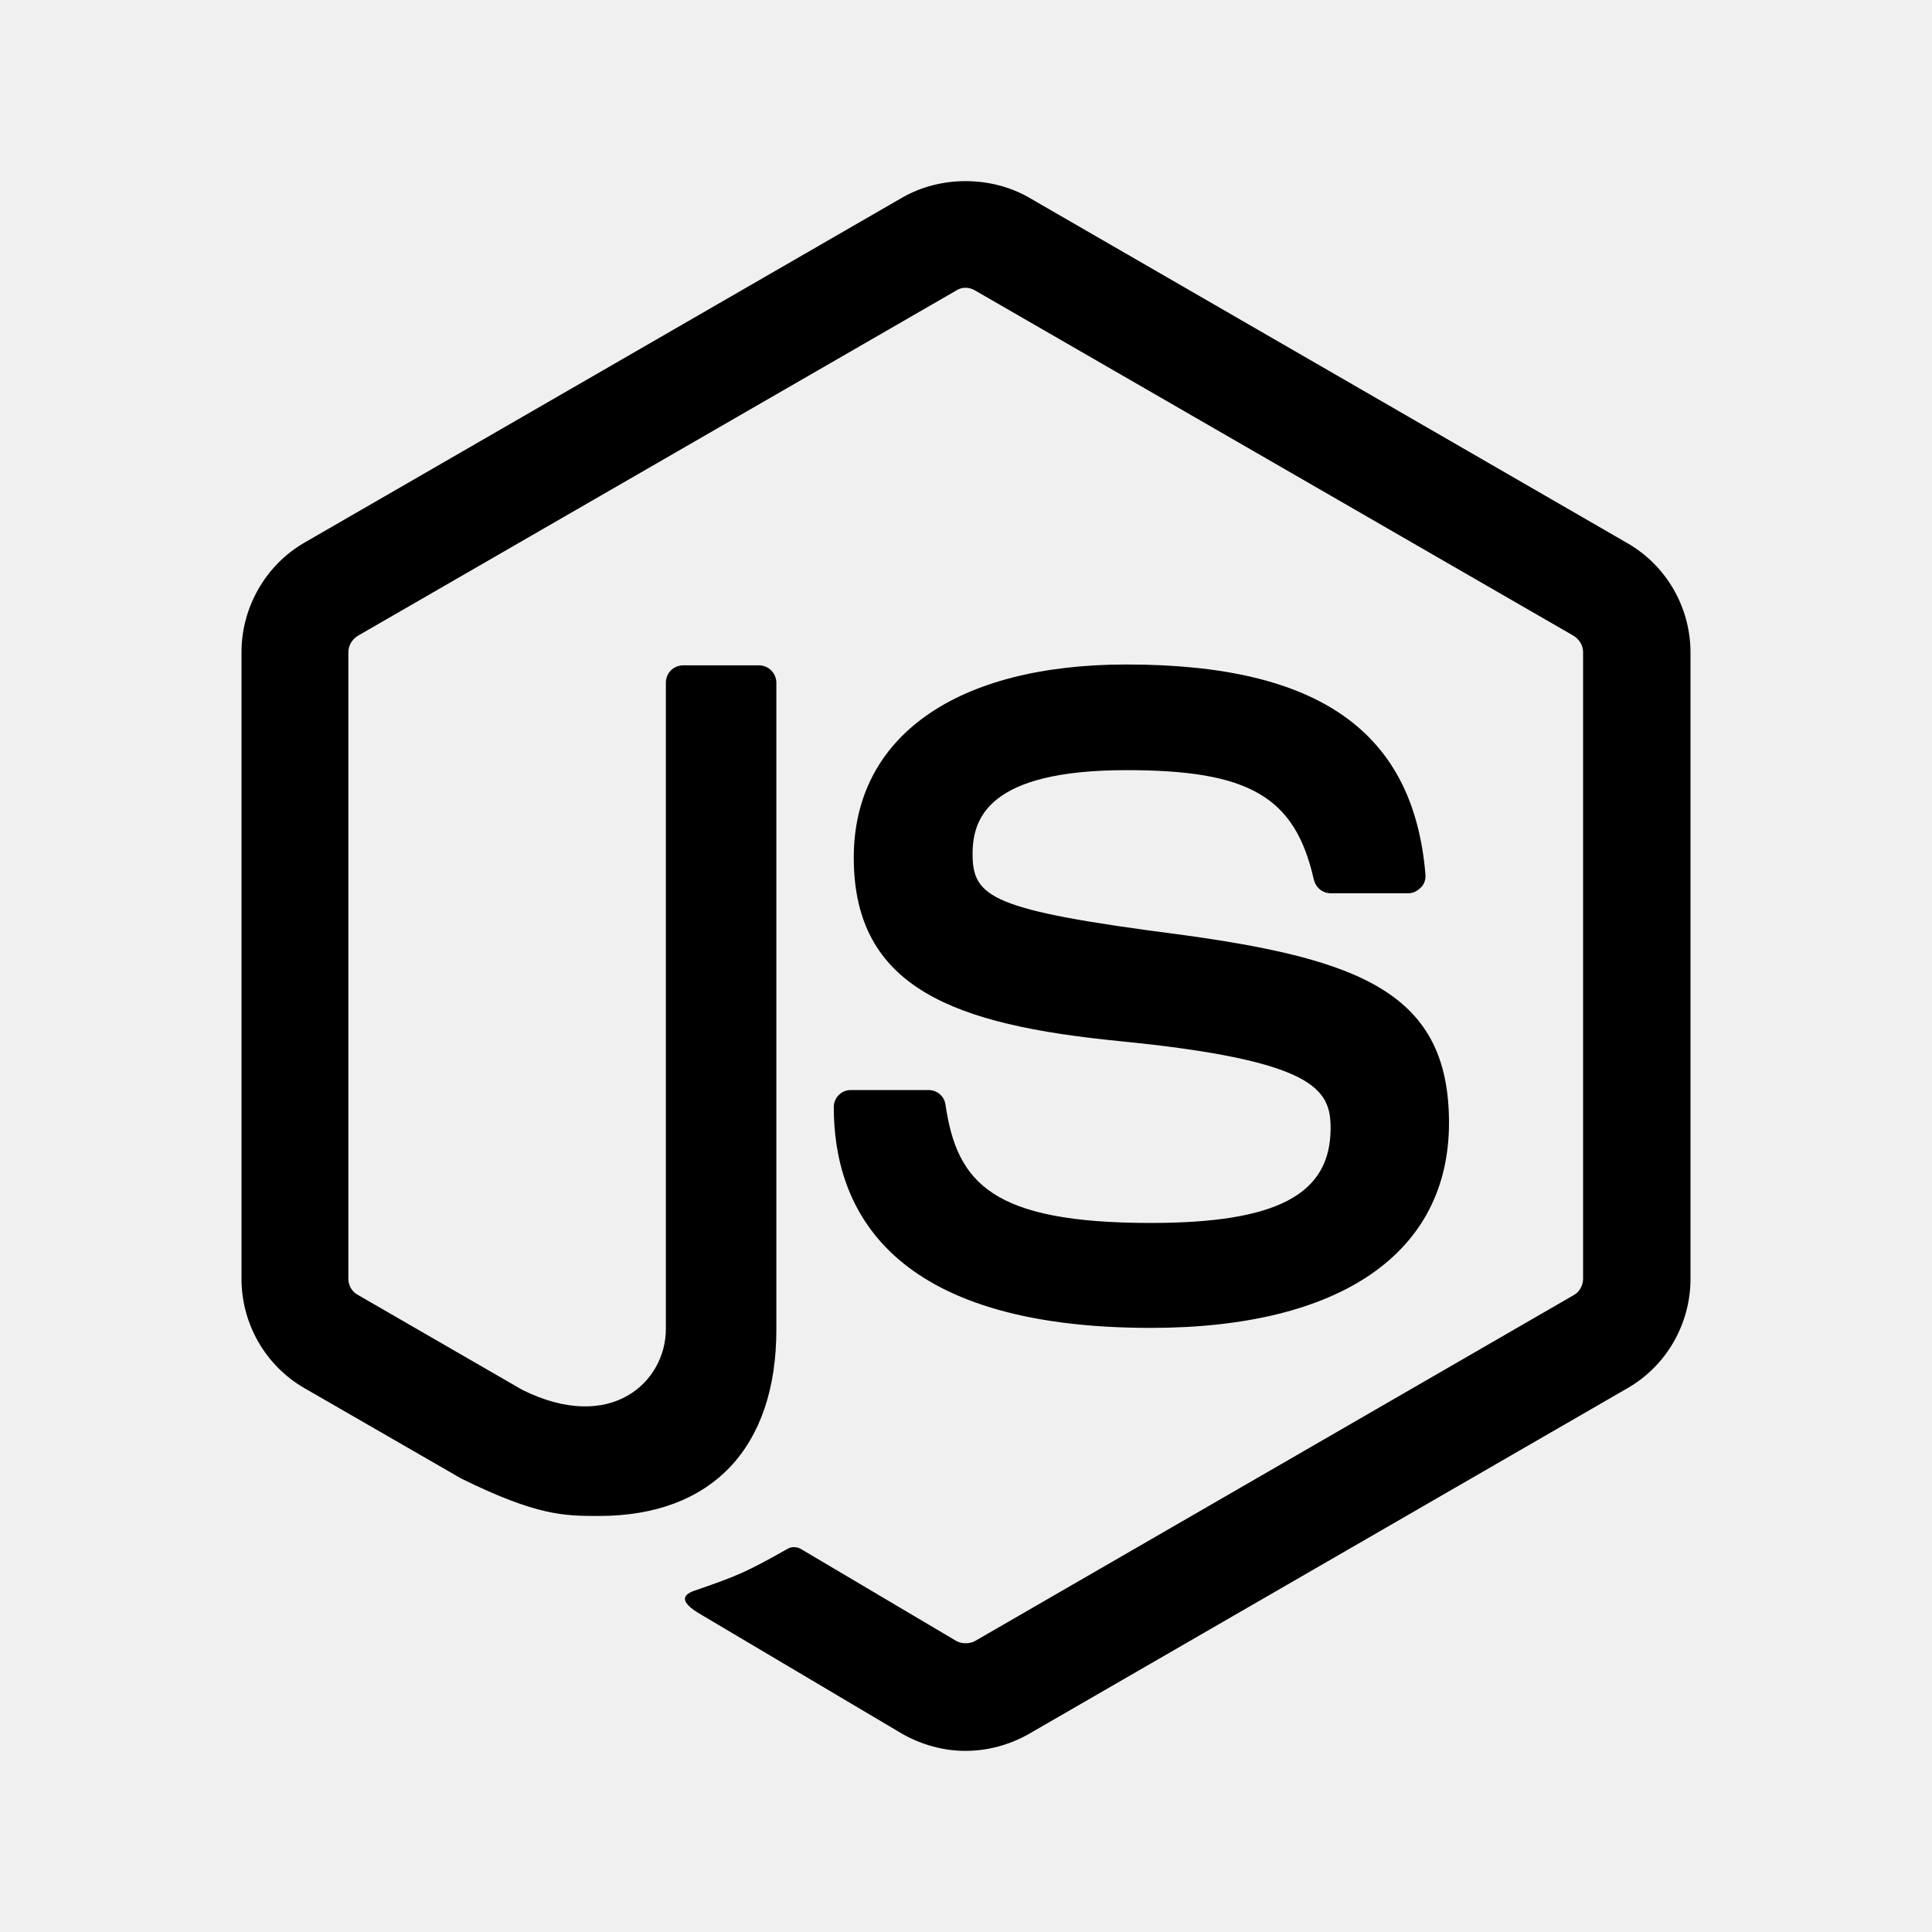
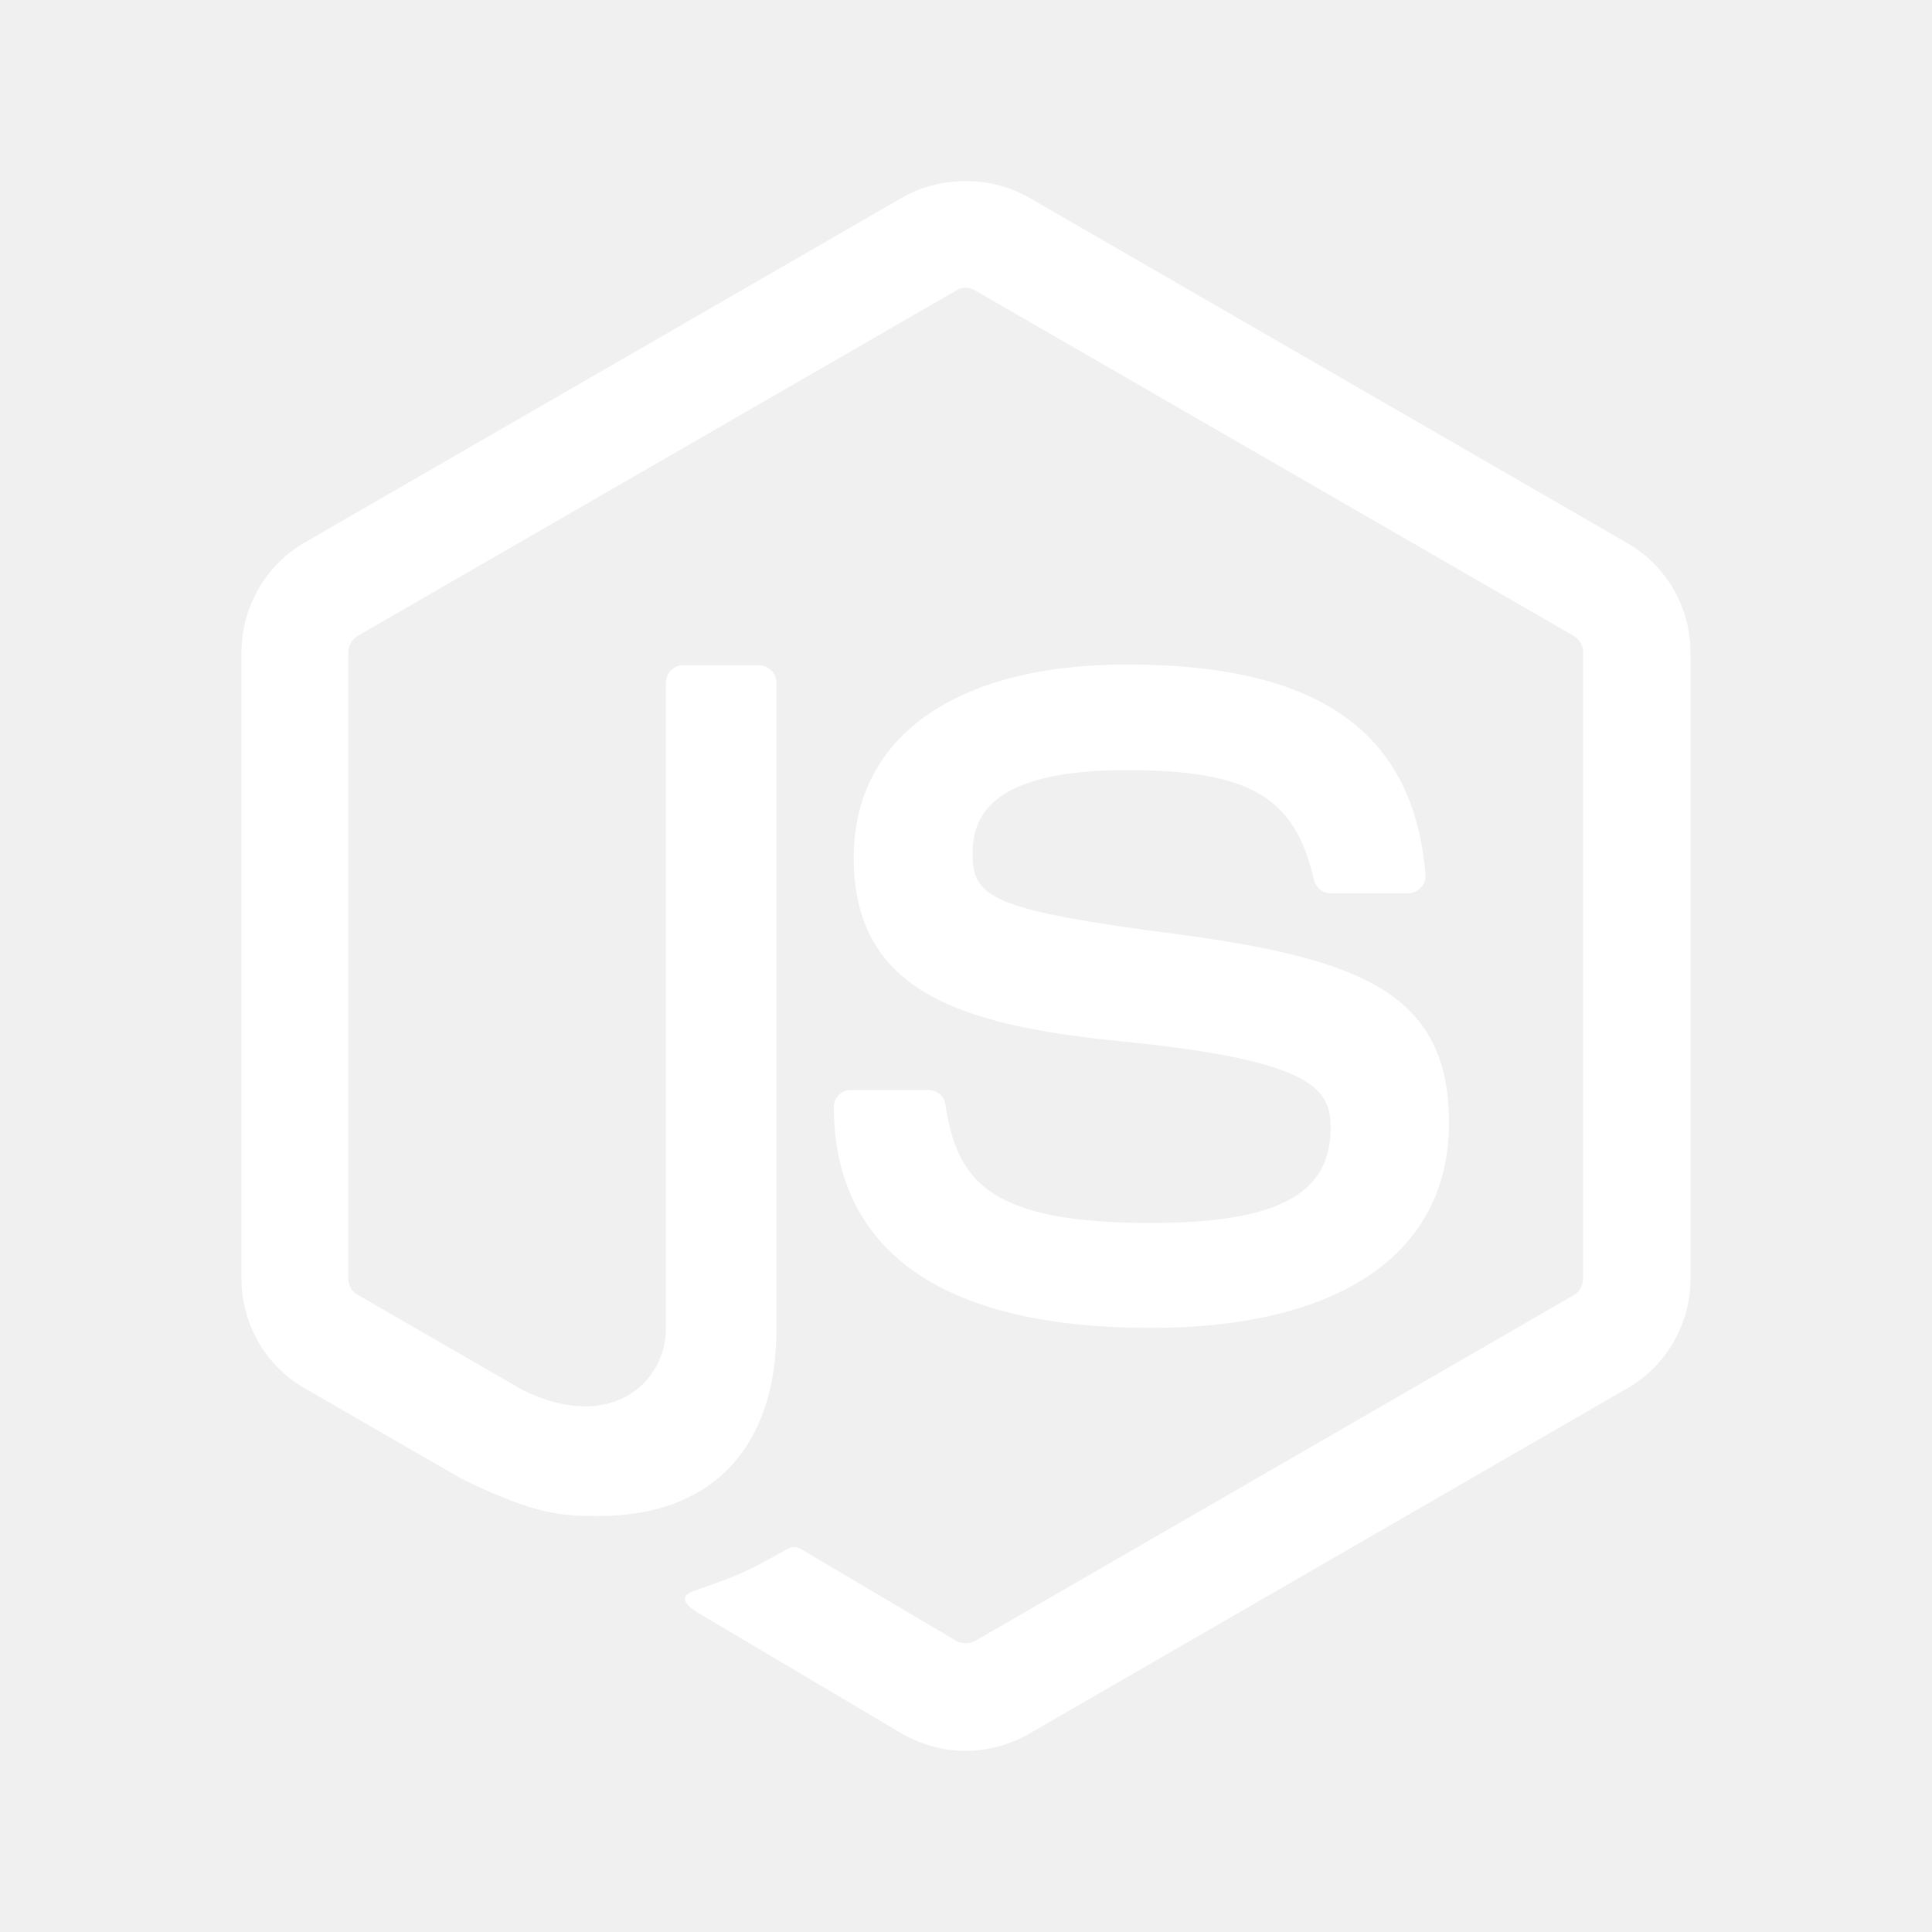
- <svg xmlns="http://www.w3.org/2000/svg" width="32" height="32" viewBox="0 0 32 32" fill="none">
-   <path d="M15.994 3C15.629 3 15.264 3.09 14.949 3.27L5.039 8.99C4.399 9.36 4 10.061 4 10.801V21.18C4 21.93 4.399 22.62 5.039 22.99L7.641 24.49C8.901 25.11 9.35 25.109 9.92 25.109C11.79 25.109 12.859 23.98 12.859 22.02V11.31C12.859 11.15 12.73 11.02 12.57 11.02H11.32C11.15 11.02 11.029 11.15 11.029 11.31V22.01C11.029 22.89 10.12 23.75 8.65 23.02L5.93 21.449C5.83 21.399 5.77 21.29 5.77 21.18V10.81C5.77 10.691 5.83 10.589 5.93 10.529L15.84 4.811C15.93 4.751 16.05 4.751 16.15 4.811L26.061 10.529C26.16 10.589 26.221 10.691 26.221 10.801V21.18C26.221 21.29 26.16 21.399 26.07 21.449L16.15 27.18C16.06 27.23 15.93 27.23 15.84 27.18L13.289 25.67C13.219 25.62 13.121 25.61 13.051 25.65C12.341 26.05 12.211 26.1 11.551 26.33C11.391 26.38 11.141 26.48 11.641 26.76L14.949 28.721C15.269 28.901 15.63 29 15.99 29C16.36 29 16.719 28.901 17.039 28.721L26.961 22.99C27.601 22.62 28 21.93 28 21.18V10.81C28 10.06 27.601 9.37 26.961 9L17.039 3.27C16.724 3.09 16.359 3 15.994 3ZM18.66 11.006C15.83 11.006 14.141 12.205 14.141 14.205C14.141 16.375 15.819 16.974 18.539 17.244C21.789 17.564 22.039 18.046 22.039 18.686C22.039 19.785 21.151 20.256 19.061 20.256C16.43 20.256 15.85 19.595 15.66 18.295C15.64 18.155 15.521 18.055 15.381 18.055H14.09C13.93 18.055 13.81 18.186 13.81 18.336C13.81 20.006 14.72 21.994 19.061 21.994C22.201 21.994 24 20.756 24 18.596C24 16.456 22.55 15.885 19.51 15.475C16.42 15.075 16.109 14.864 16.109 14.145C16.109 13.544 16.38 12.756 18.66 12.756C20.69 12.756 21.45 13.194 21.76 14.565C21.79 14.694 21.899 14.795 22.039 14.795H23.33C23.41 14.795 23.479 14.755 23.539 14.695C23.589 14.645 23.619 14.565 23.609 14.475C23.409 12.115 21.84 11.006 18.66 11.006Z" fill="black" />
+ <svg xmlns="http://www.w3.org/2000/svg" width="64" height="64" viewBox="0 0 64 64" fill="none">
+   <path d="M31.988 6C31.258 6 30.528 6.179 29.898 6.539L10.078 17.98C8.798 18.721 8 20.122 8 21.602V42.359C8 43.859 8.798 45.24 10.078 45.98L15.281 48.98C17.801 50.221 18.7 50.219 19.84 50.219C23.58 50.219 25.719 47.959 25.719 44.039V22.621C25.719 22.301 25.461 22.039 25.141 22.039H22.641C22.301 22.039 22.059 22.301 22.059 22.621V44.02C22.059 45.779 20.241 47.499 17.301 46.039L11.859 42.898C11.659 42.798 11.539 42.579 11.539 42.359V21.621C11.539 21.381 11.659 21.179 11.859 21.059L31.68 9.621C31.86 9.501 32.101 9.501 32.301 9.621L52.121 21.059C52.321 21.179 52.441 21.382 52.441 21.602V42.359C52.441 42.579 52.321 42.798 52.141 42.898L32.301 54.359C32.121 54.459 31.86 54.459 31.68 54.359L26.578 51.34C26.438 51.24 26.242 51.221 26.102 51.301C24.682 52.101 24.422 52.2 23.102 52.66C22.782 52.76 22.281 52.959 23.281 53.52L29.898 57.441C30.538 57.801 31.261 58 31.98 58C32.721 58 33.438 57.801 34.078 57.441L53.922 45.98C55.202 45.24 56 43.859 56 42.359V21.621C56 20.121 55.202 18.74 53.922 18L34.078 6.539C33.448 6.179 32.718 6 31.988 6ZM37.32 22.012C31.66 22.012 28.281 24.41 28.281 28.41C28.281 32.75 31.638 33.948 37.078 34.488C43.578 35.128 44.078 36.091 44.078 37.371C44.078 39.571 42.301 40.512 38.121 40.512C32.861 40.512 31.7 39.19 31.32 36.59C31.28 36.31 31.042 36.109 30.762 36.109H28.18C27.86 36.109 27.621 36.372 27.621 36.672C27.621 40.012 29.441 43.988 38.121 43.988C44.401 43.988 48 41.511 48 37.191C48 32.911 45.099 31.769 39.02 30.949C32.84 30.149 32.219 29.729 32.219 28.289C32.219 27.089 32.76 25.512 37.32 25.512C41.38 25.512 42.9 26.389 43.52 29.129C43.58 29.389 43.798 29.59 44.078 29.59H46.66C46.82 29.59 46.958 29.511 47.078 29.391C47.178 29.291 47.239 29.129 47.219 28.949C46.819 24.229 43.68 22.012 37.32 22.012Z" fill="white" />
</svg>
